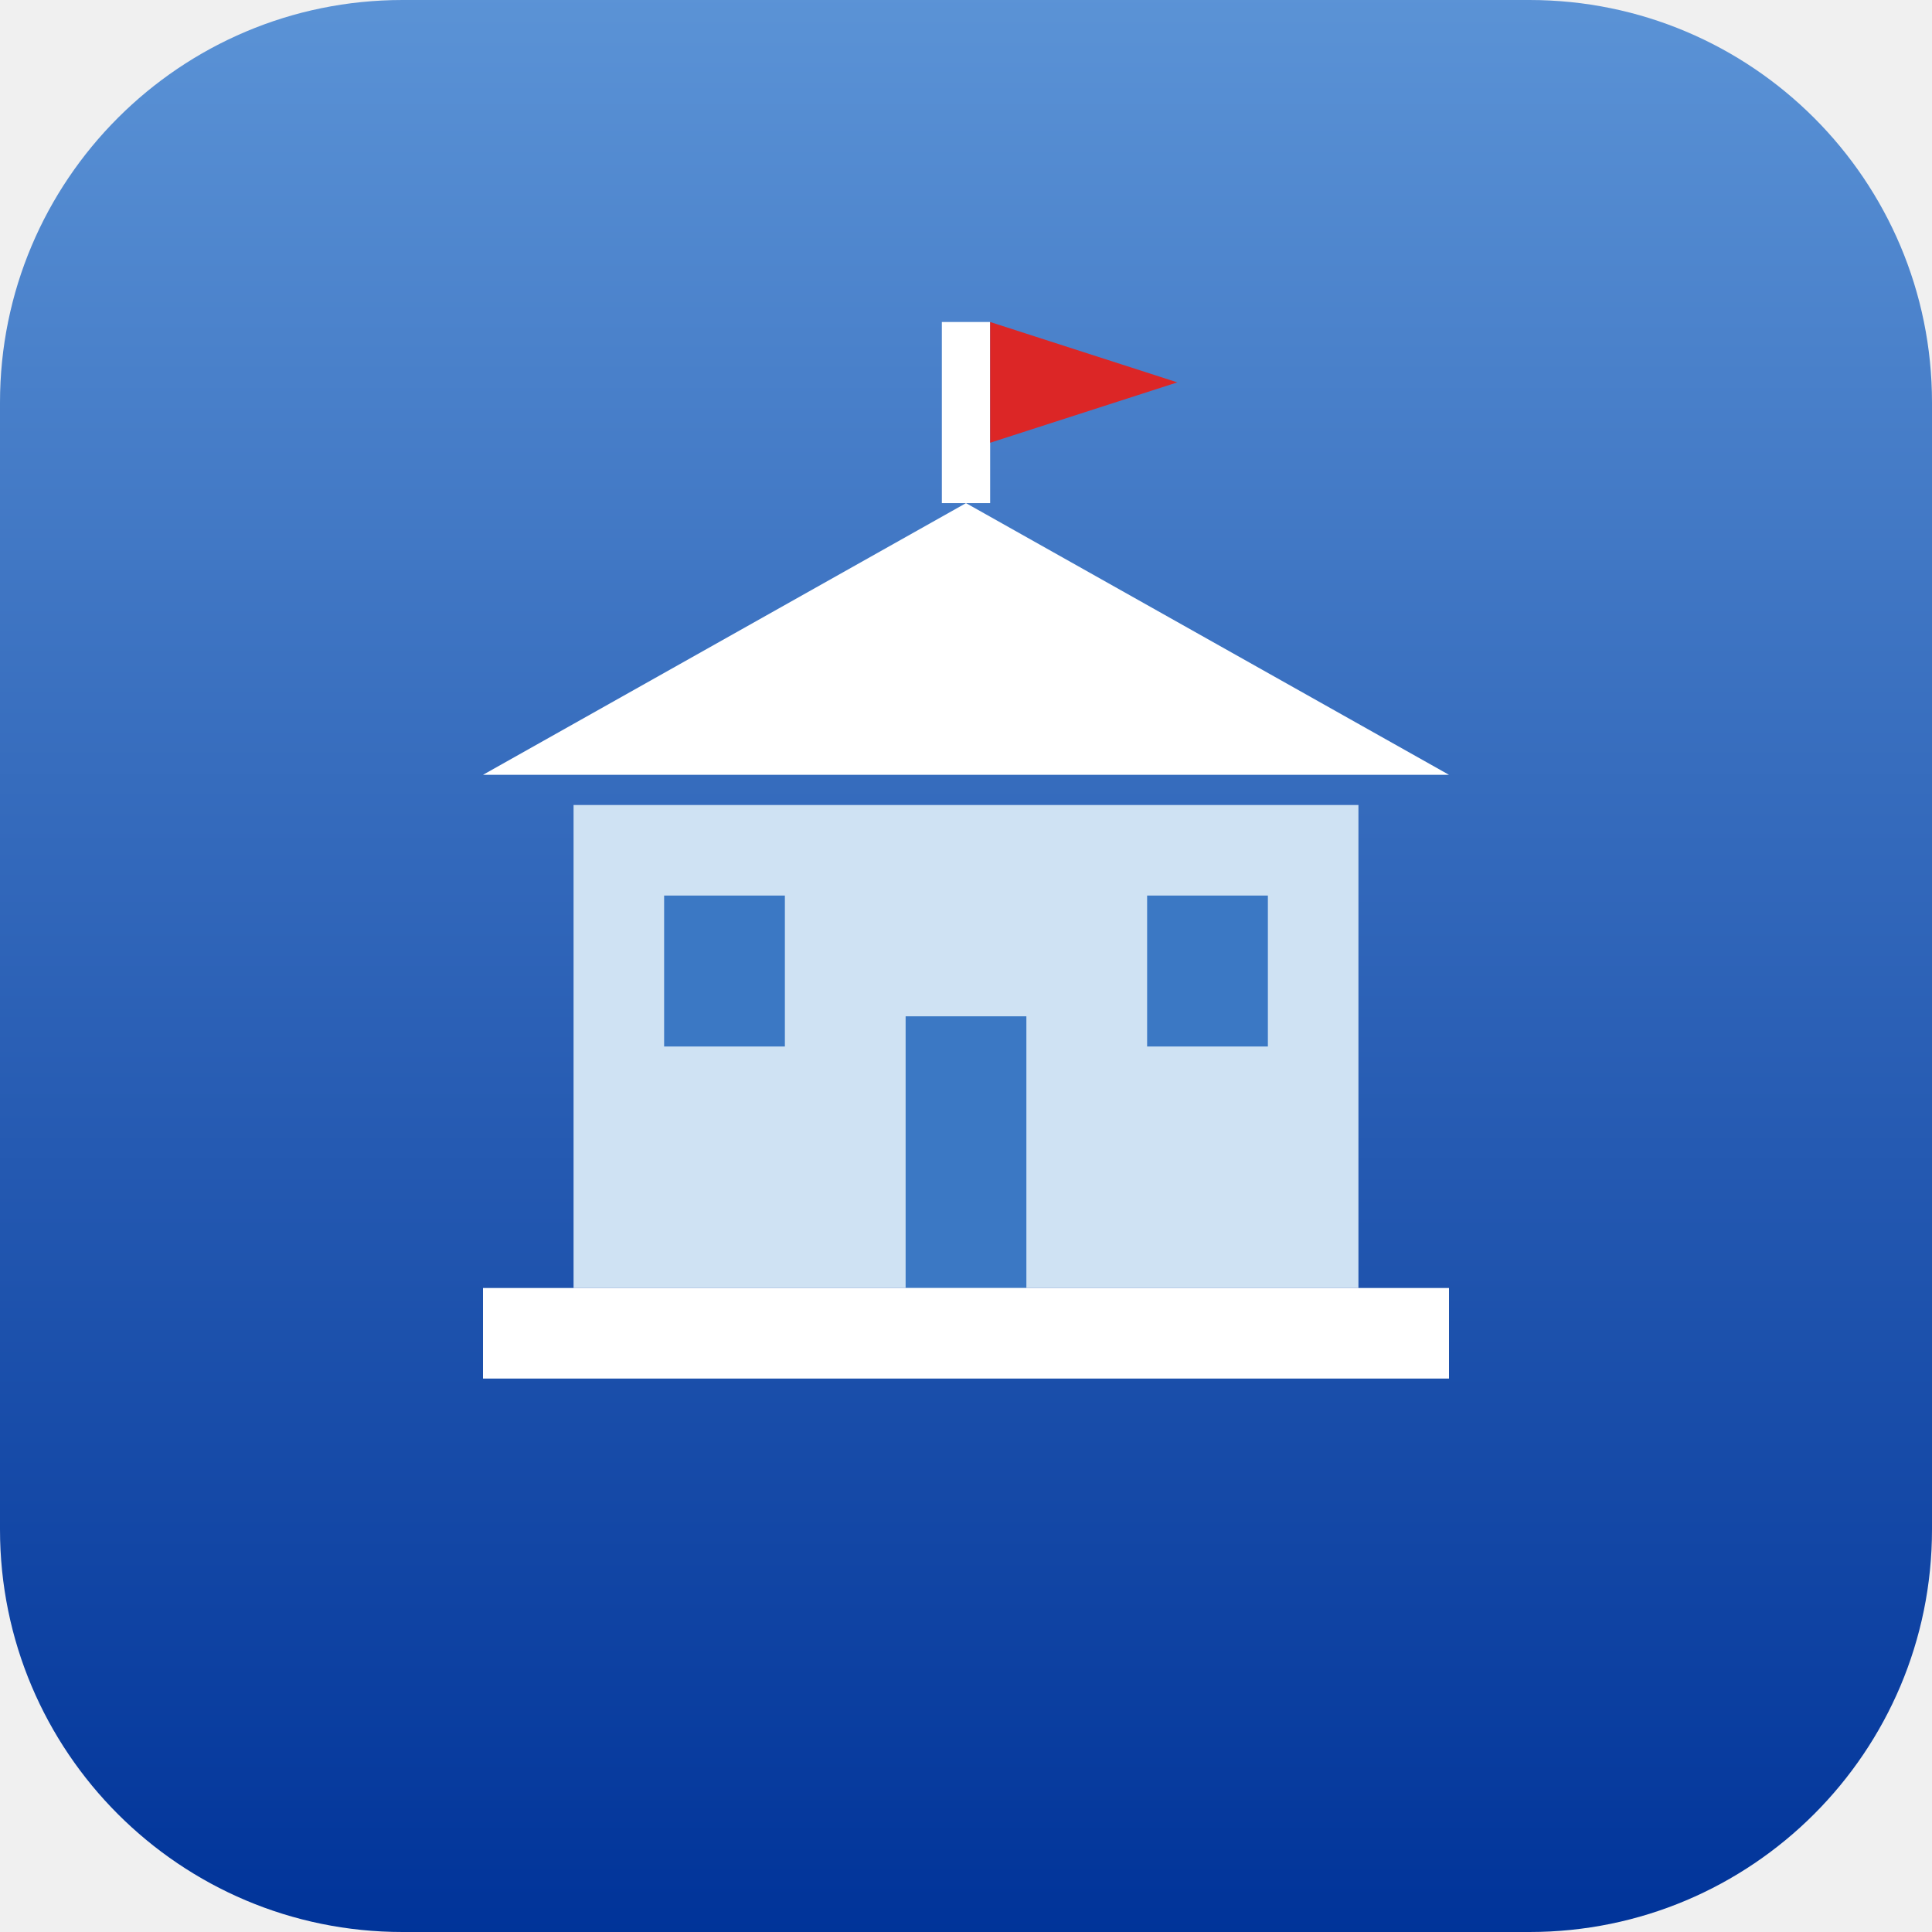
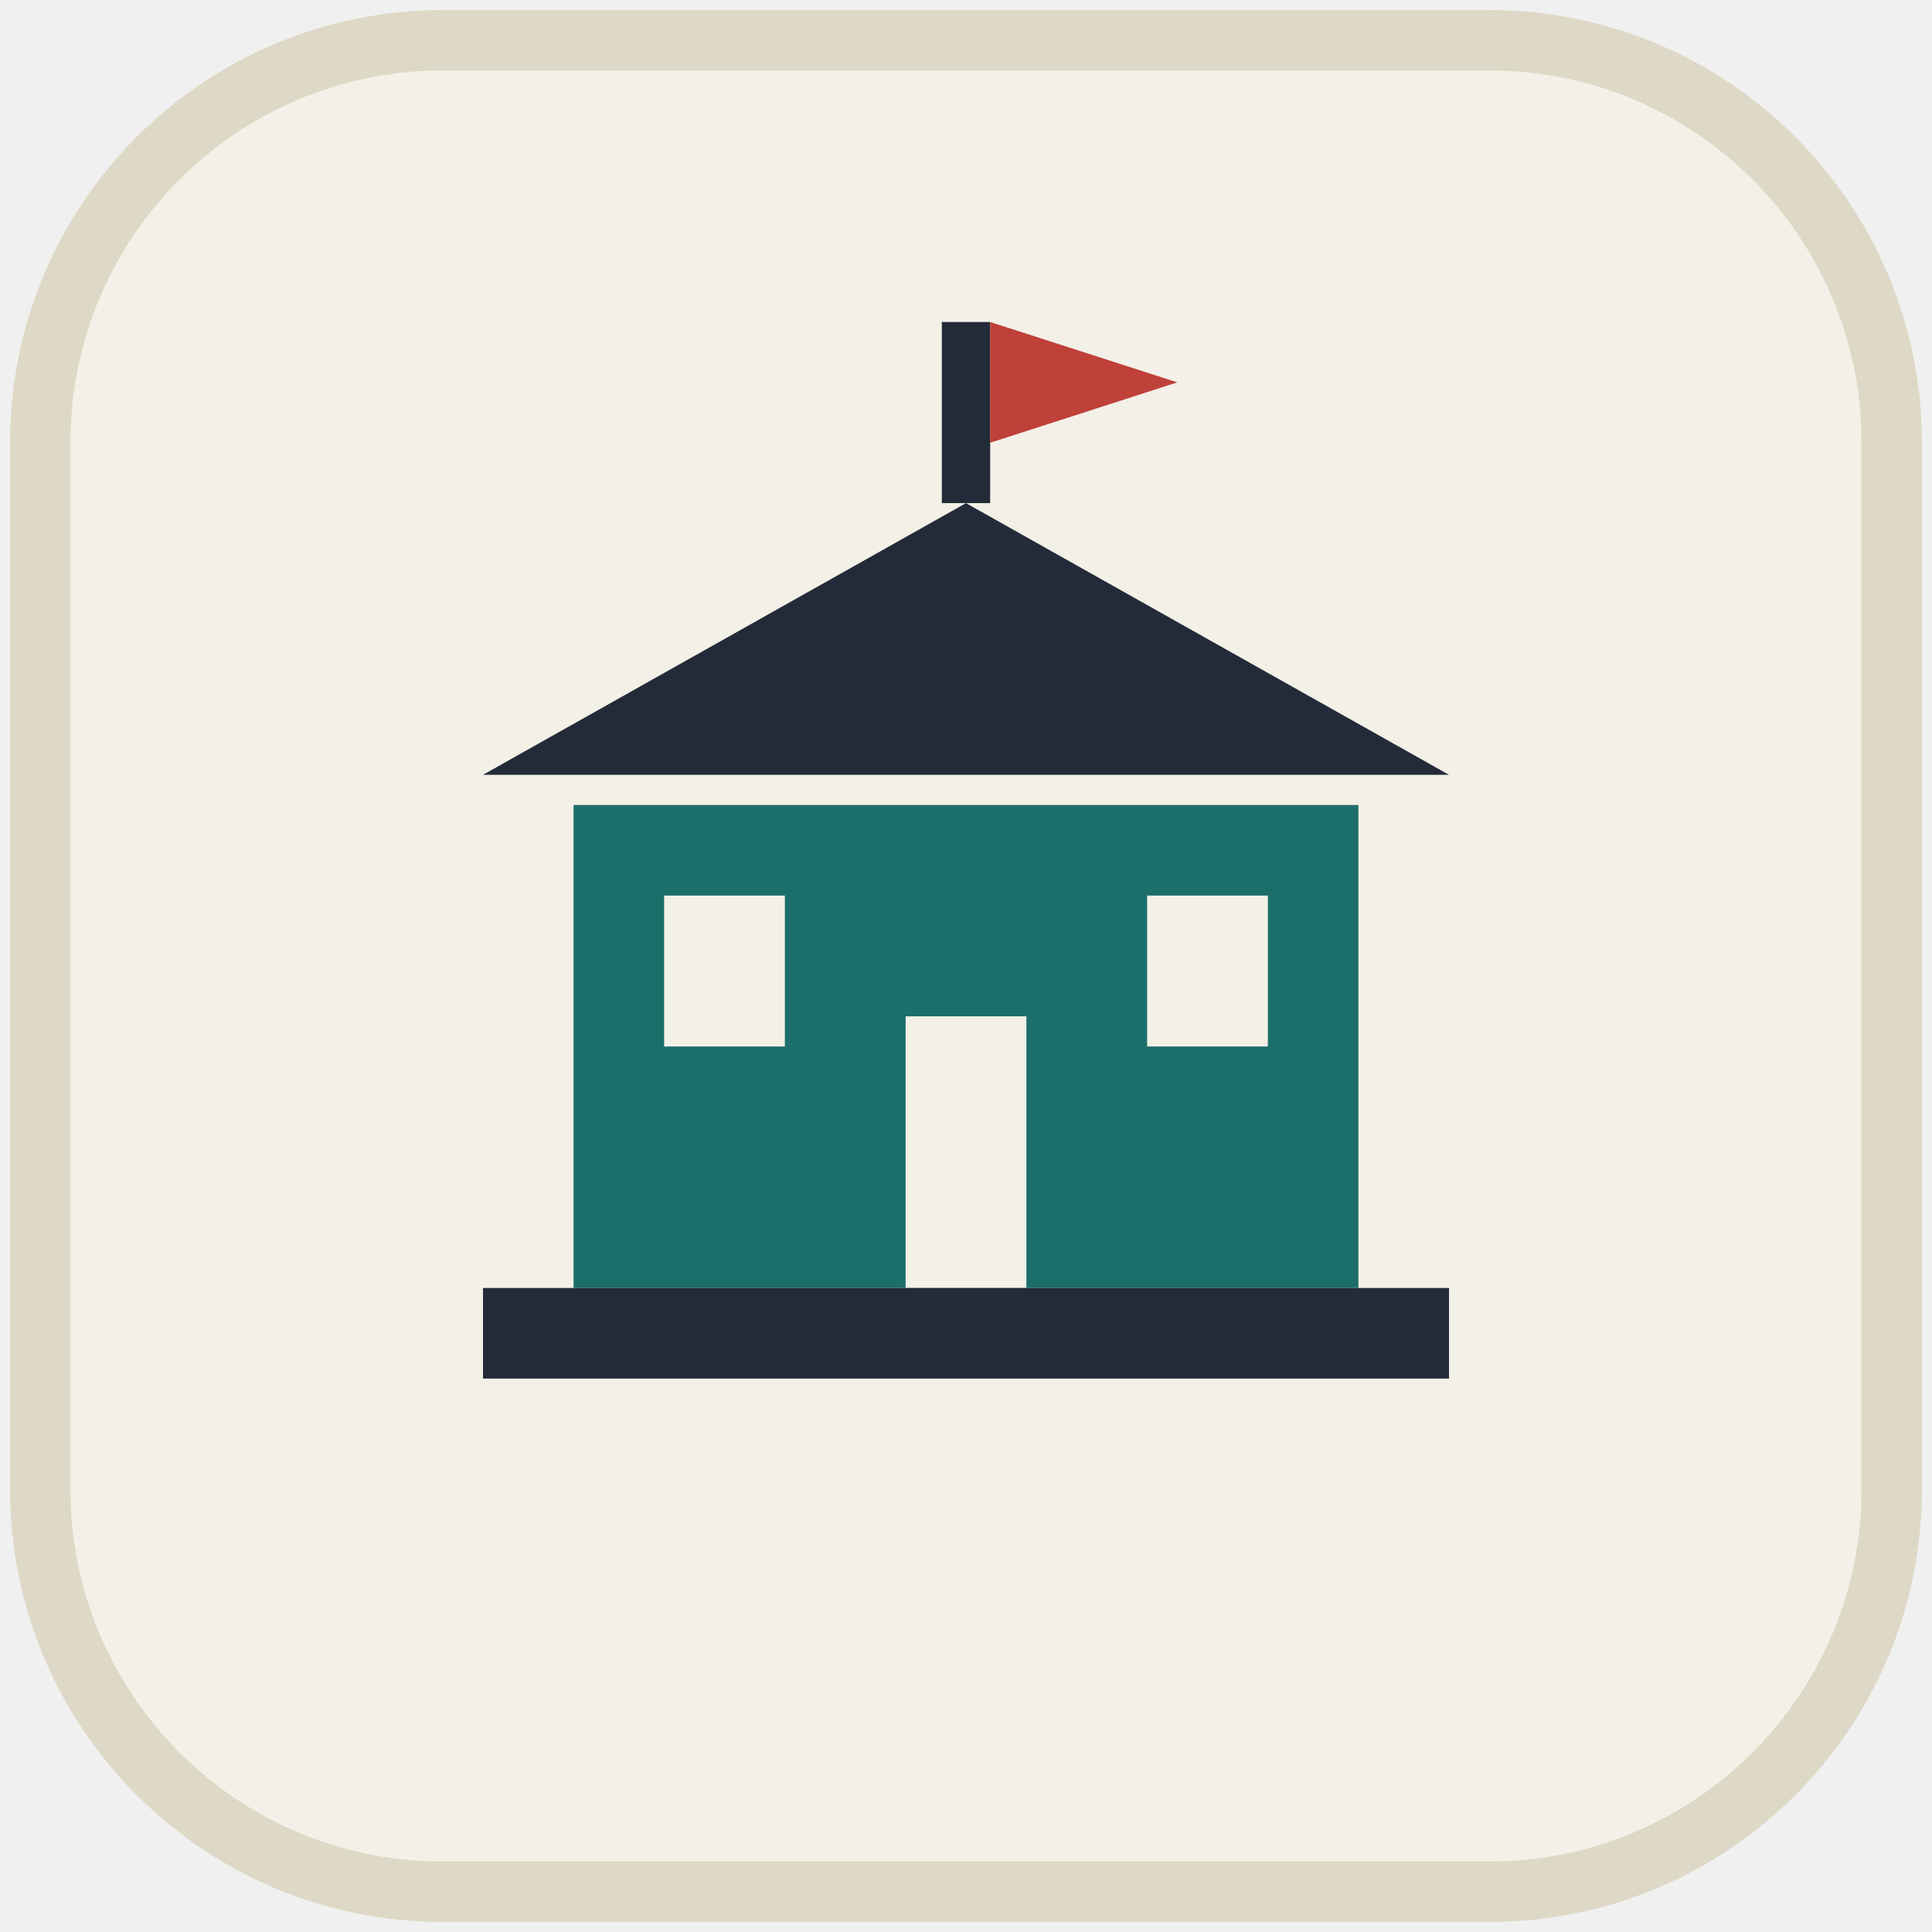
<svg xmlns="http://www.w3.org/2000/svg" viewBox="0 0 96 96">
-   <defs>
-     <linearGradient id="g" x1="0" y1="0" x2="0" y2="1">
-       <stop offset="0" stop-color="#5b93d6" />
-       <stop offset="1" stop-color="#003399" />
-     </linearGradient>
-   </defs>
-   <rect width="96" height="96" rx="20" fill="url(#g)" />
+   <rect x="2" y="2" width="92" height="92" rx="20" fill="#F3F0E7" stroke="#DED8C6" stroke-width="3" />
  <g transform="translate(12 10) scale(1.5)">
-     <rect x="23.2" y="4" width="1.6" height="6" fill="#fff" />
-     <path d="M24.8 4 L31 6 L24.8 8 Z" fill="#dc2626" />
-     <path d="M24 10 L8 19 H40 Z" fill="#fff" />
-     <rect x="11" y="20" width="26" height="16" fill="#cfe2f3" />
-     <rect x="14" y="23" width="4" height="5" fill="#3b78c4" />
-     <rect x="30" y="23" width="4" height="5" fill="#3b78c4" />
-     <rect x="22" y="27" width="4" height="9" fill="#3b78c4" />
-     <rect x="8" y="36" width="32" height="3" fill="#fff" />
+     <rect x="23.2" y="4" width="1.6" height="6" fill="#232B39" />
+     <path d="M24.8 4 L31 6 L24.8 8 Z" fill="#C0403A" />
+     <path d="M24 10 L8 19 H40 Z" fill="#232B39" />
+     <rect x="11" y="20" width="26" height="16" fill="#1C6E6A" />
+     <rect x="14" y="23" width="4" height="5" fill="#F3F0E7" />
+     <rect x="30" y="23" width="4" height="5" fill="#F3F0E7" />
+     <rect x="22" y="27" width="4" height="9" fill="#F3F0E7" />
+     <rect x="8" y="36" width="32" height="3" fill="#232B39" />
  </g>
</svg>
